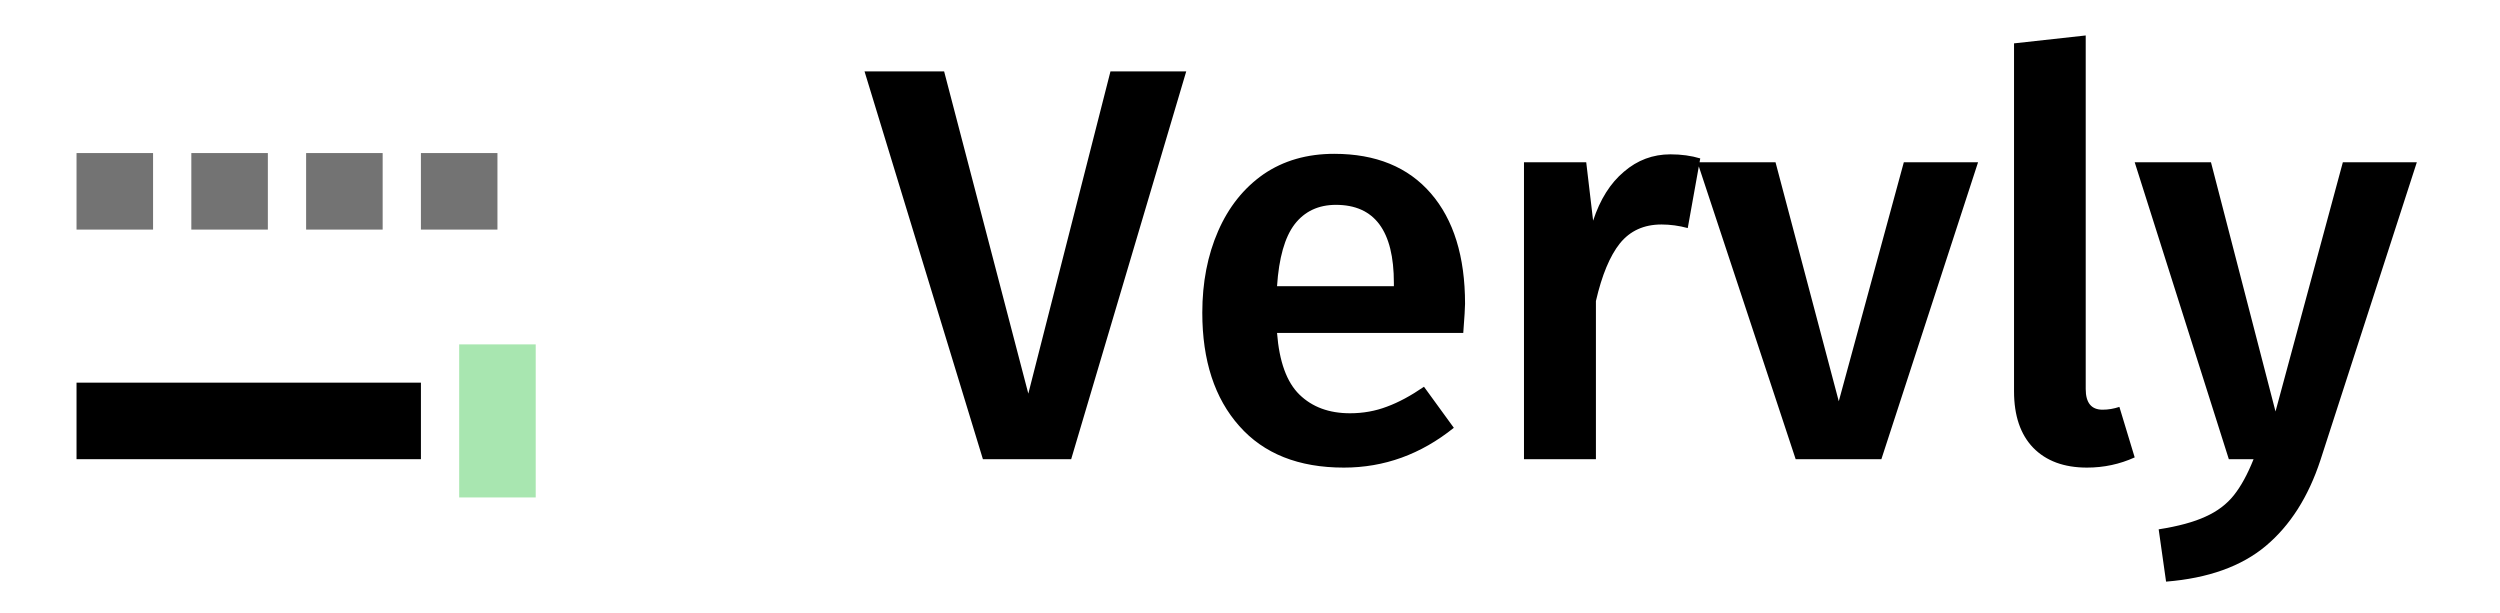
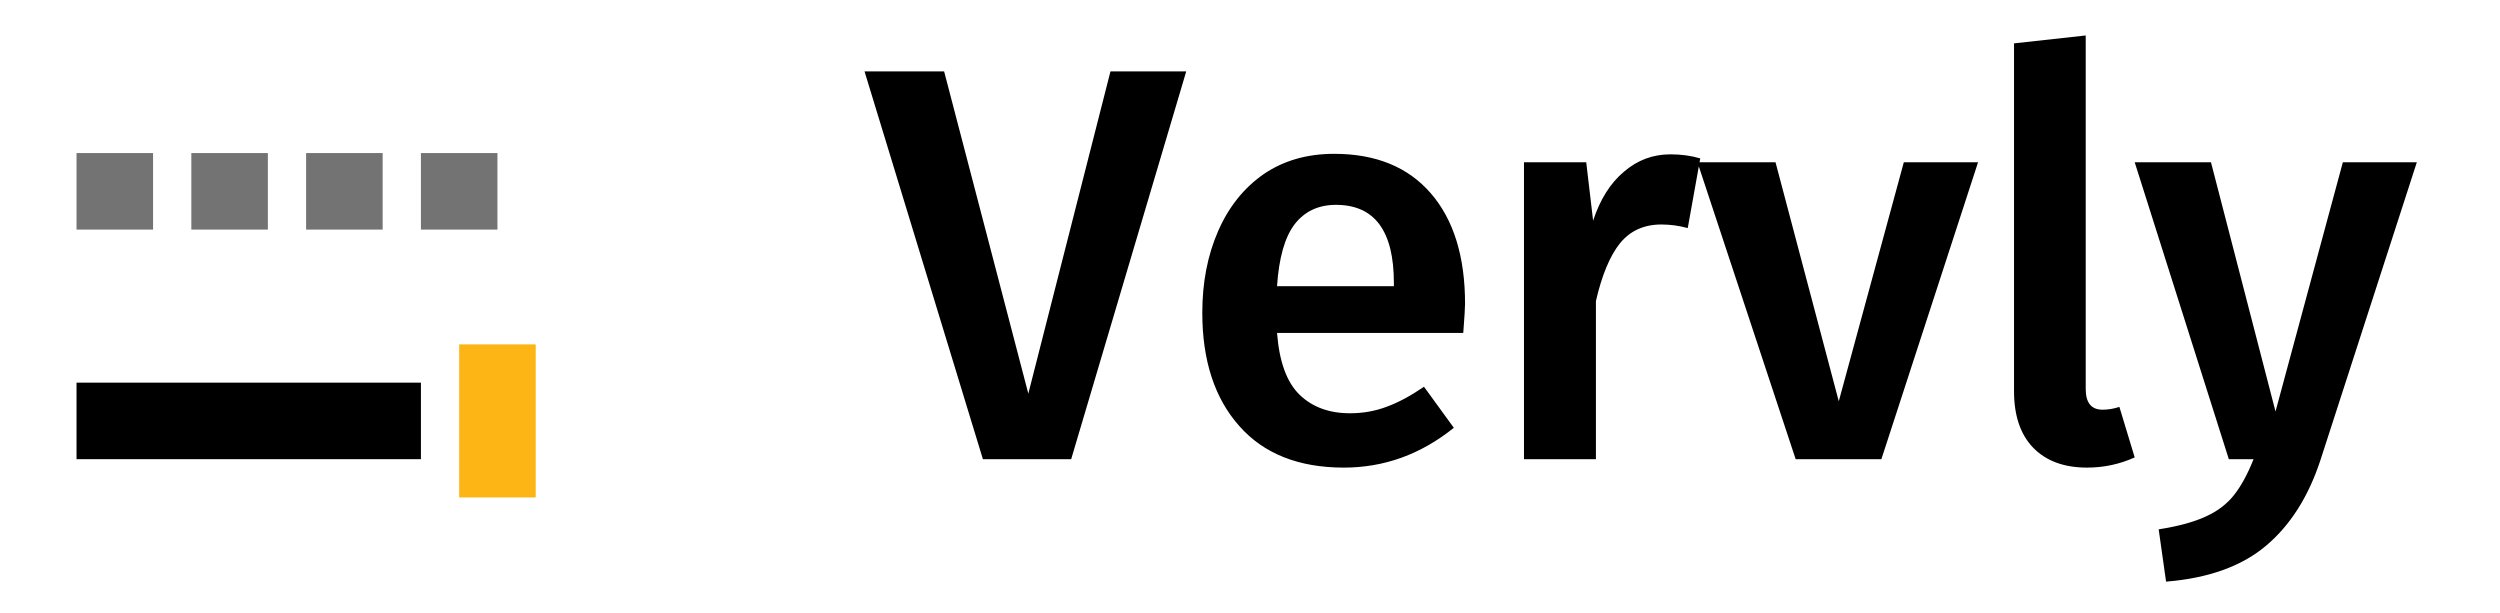
<svg xmlns="http://www.w3.org/2000/svg" viewBox="0 0 98 24" width="98" height="24" fill="currentColor" role="img" aria-label="Vervly">
  <g id="lockup">
    <g opacity=".55">
      <rect x="3" y="6" width="3" height="3" />
      <rect x="7.5" y="6" width="3" height="3" />
      <rect x="12" y="6" width="3" height="3" />
      <rect x="16.5" y="6" width="3" height="3" />
    </g>
    <rect x="3" y="15" width="13.5" height="3" />
-     <rect x="18" y="13.5" width="3" height="6" fill="#a8e6b0" />
+     <rect x="18" y="13.5" width="3" height="6" fill="#FDB515" />
    <path d="M46.5 2.8 41.99 18H38.53L33.89 2.8H37.01L40.31 15.43L43.53 2.8ZM57.36 13.05H50.06Q50.19 14.74 50.94 15.47Q51.69 16.2 52.92 16.2Q53.69 16.2 54.37 15.94Q55.05 15.69 55.82 15.16L56.99 16.77Q55.05 18.33 52.68 18.33Q50.02 18.33 48.58 16.7Q47.13 15.07 47.13 12.26Q47.13 10.48 47.75 9.06Q48.37 7.64 49.53 6.83Q50.7 6.03 52.3 6.03Q54.75 6.03 56.09 7.58Q57.43 9.13 57.43 11.91Q57.43 12.13 57.36 13.05ZM54.64 11.09Q54.64 8.03 52.37 8.03Q51.34 8.03 50.75 8.79Q50.17 9.55 50.06 11.22H54.64ZM66.65 6.21 66.16 8.94Q65.64 8.8 65.13 8.8Q64.1 8.8 63.5 9.54Q62.91 10.28 62.56 11.8V18H59.74V6.36H62.18L62.45 8.65Q62.86 7.4 63.66 6.73Q64.45 6.05 65.48 6.05Q66.12 6.05 66.65 6.21ZM77.54 6.36 73.75 18H70.39L66.54 6.36H69.6L72.08 15.73L74.63 6.36ZM78.95 15.34V1.7L81.76 1.39V15.25Q81.76 16.06 82.42 16.06Q82.75 16.06 83.08 15.95L83.68 17.93Q82.8 18.33 81.81 18.33Q80.46 18.33 79.7 17.55Q78.95 16.77 78.95 15.34ZM90.96 18.04Q90.25 20.2 88.82 21.4Q87.39 22.6 84.91 22.8L84.62 20.75Q85.77 20.57 86.46 20.25Q87.15 19.94 87.57 19.41Q87.99 18.88 88.34 18H87.37L83.68 6.36H86.67L89.2 16.13L91.84 6.36H94.74Z" />
  </g>
</svg>
